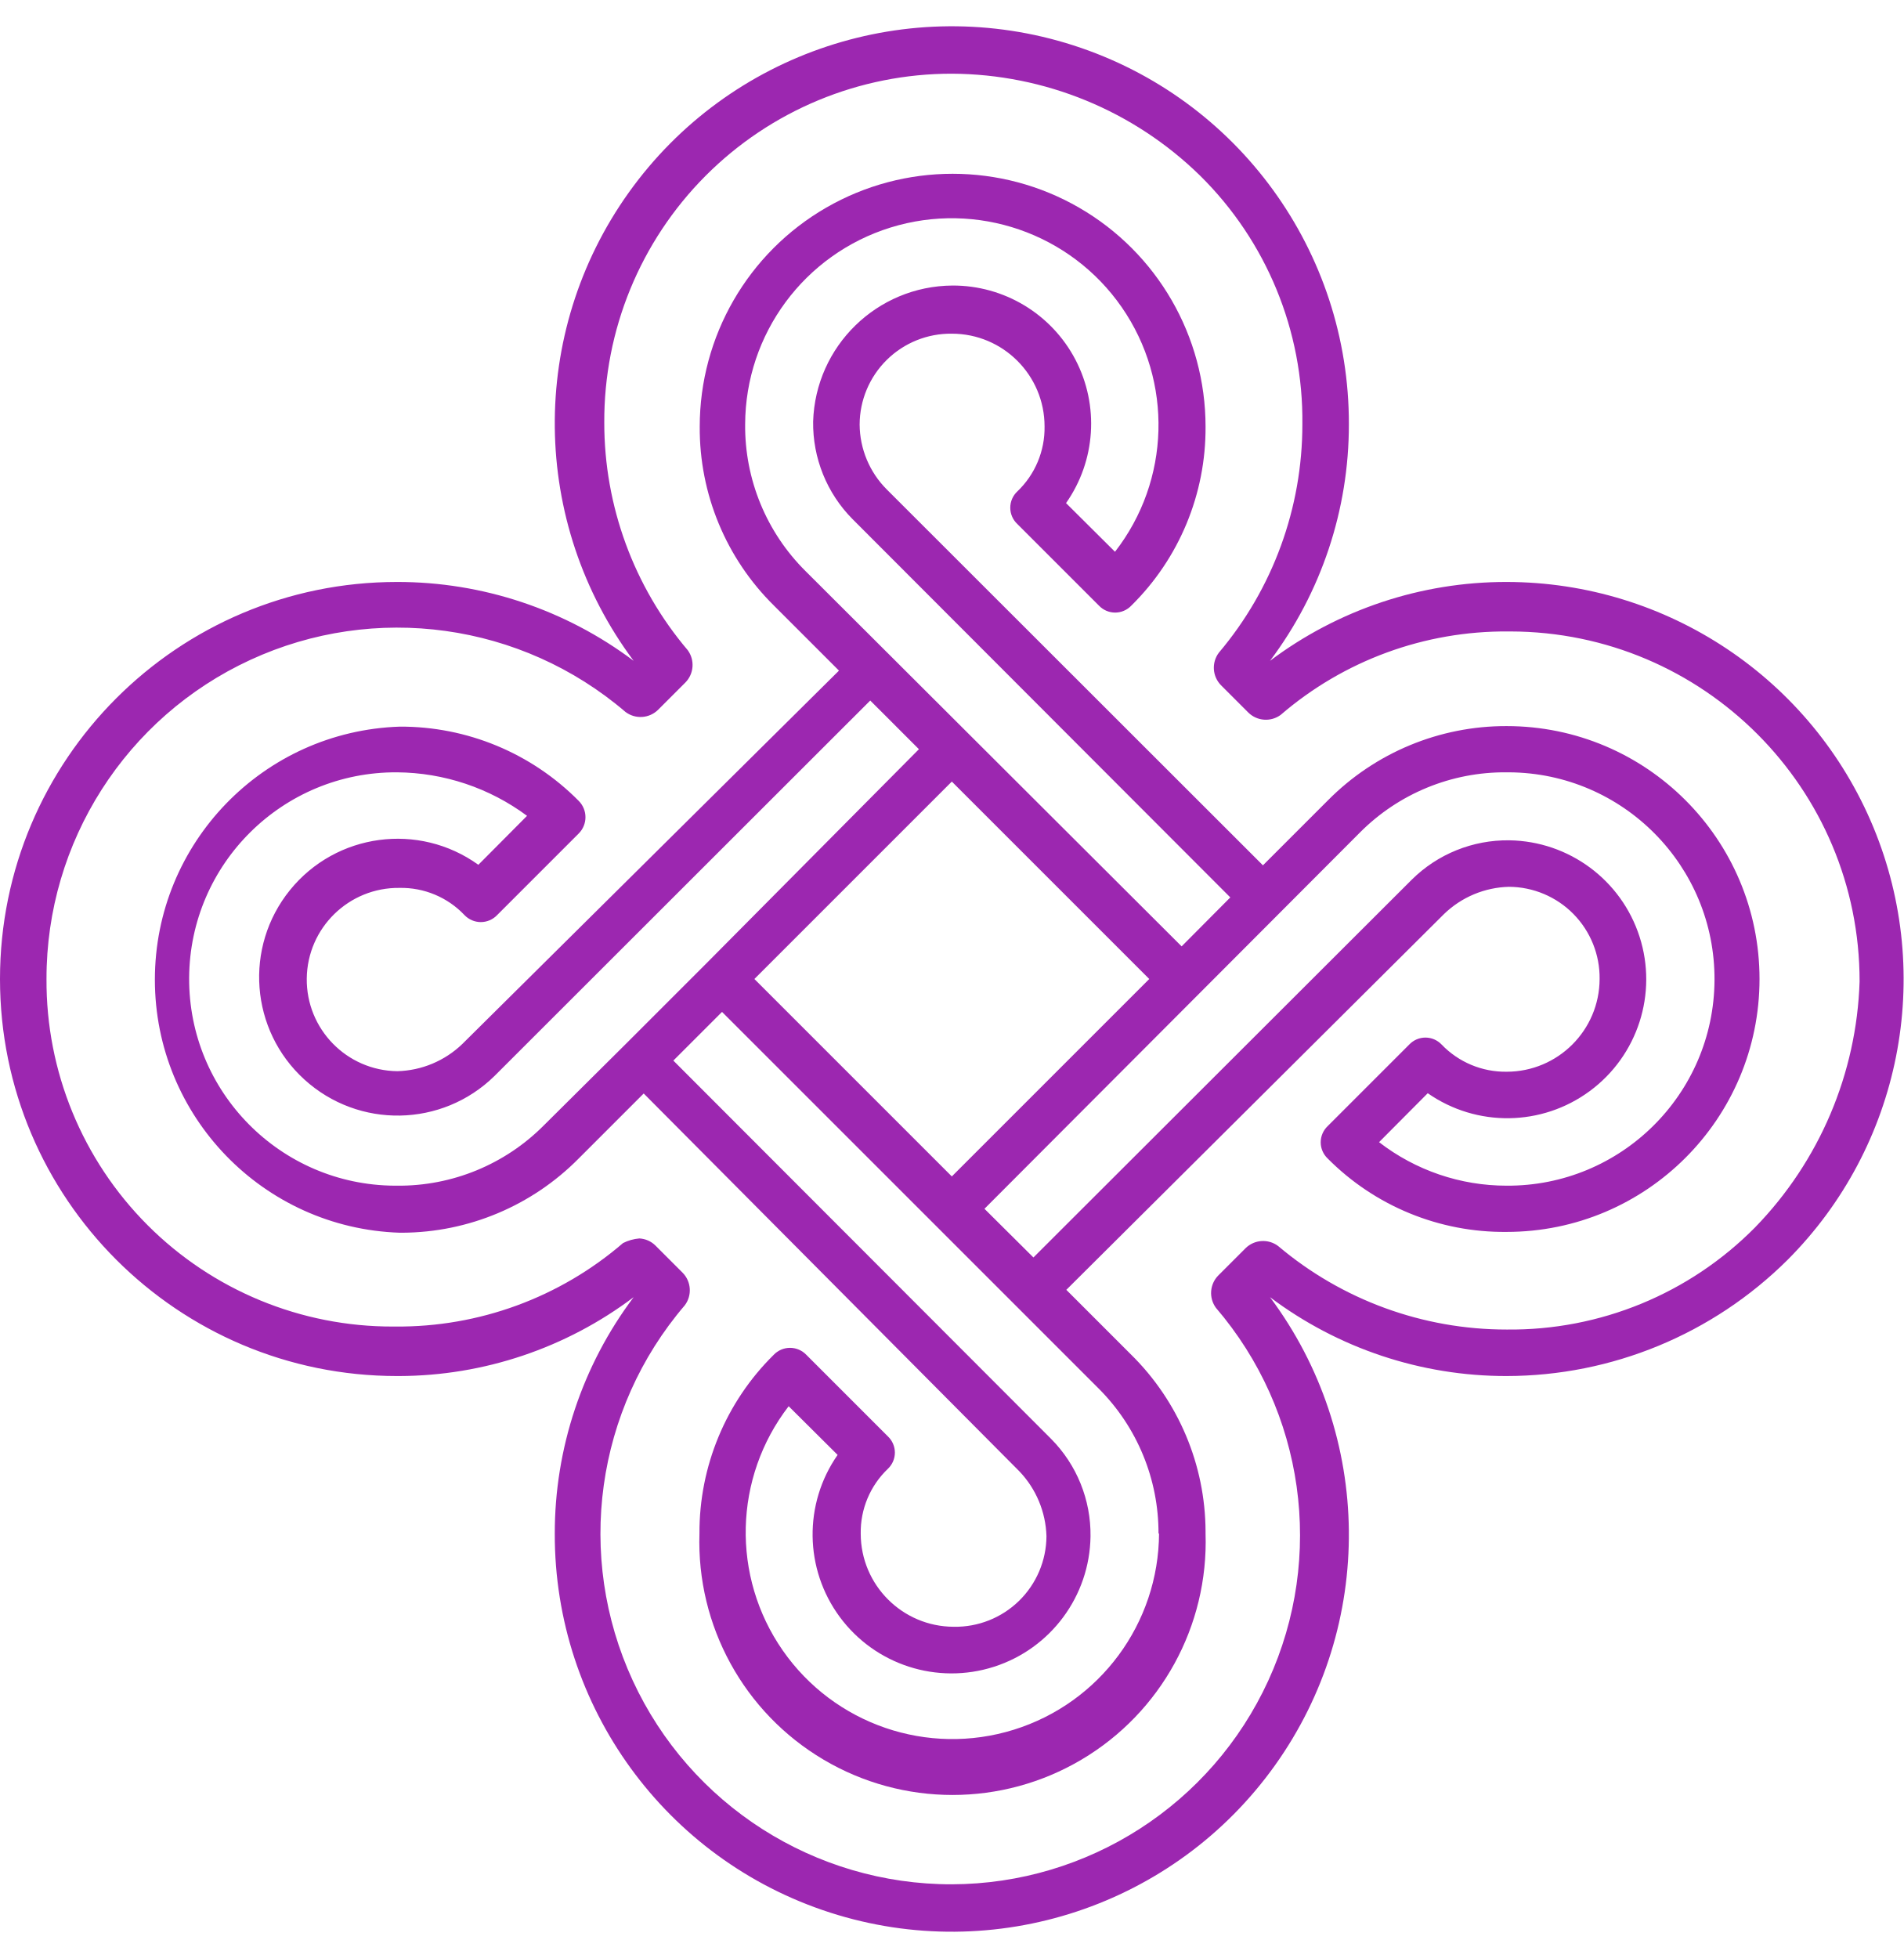
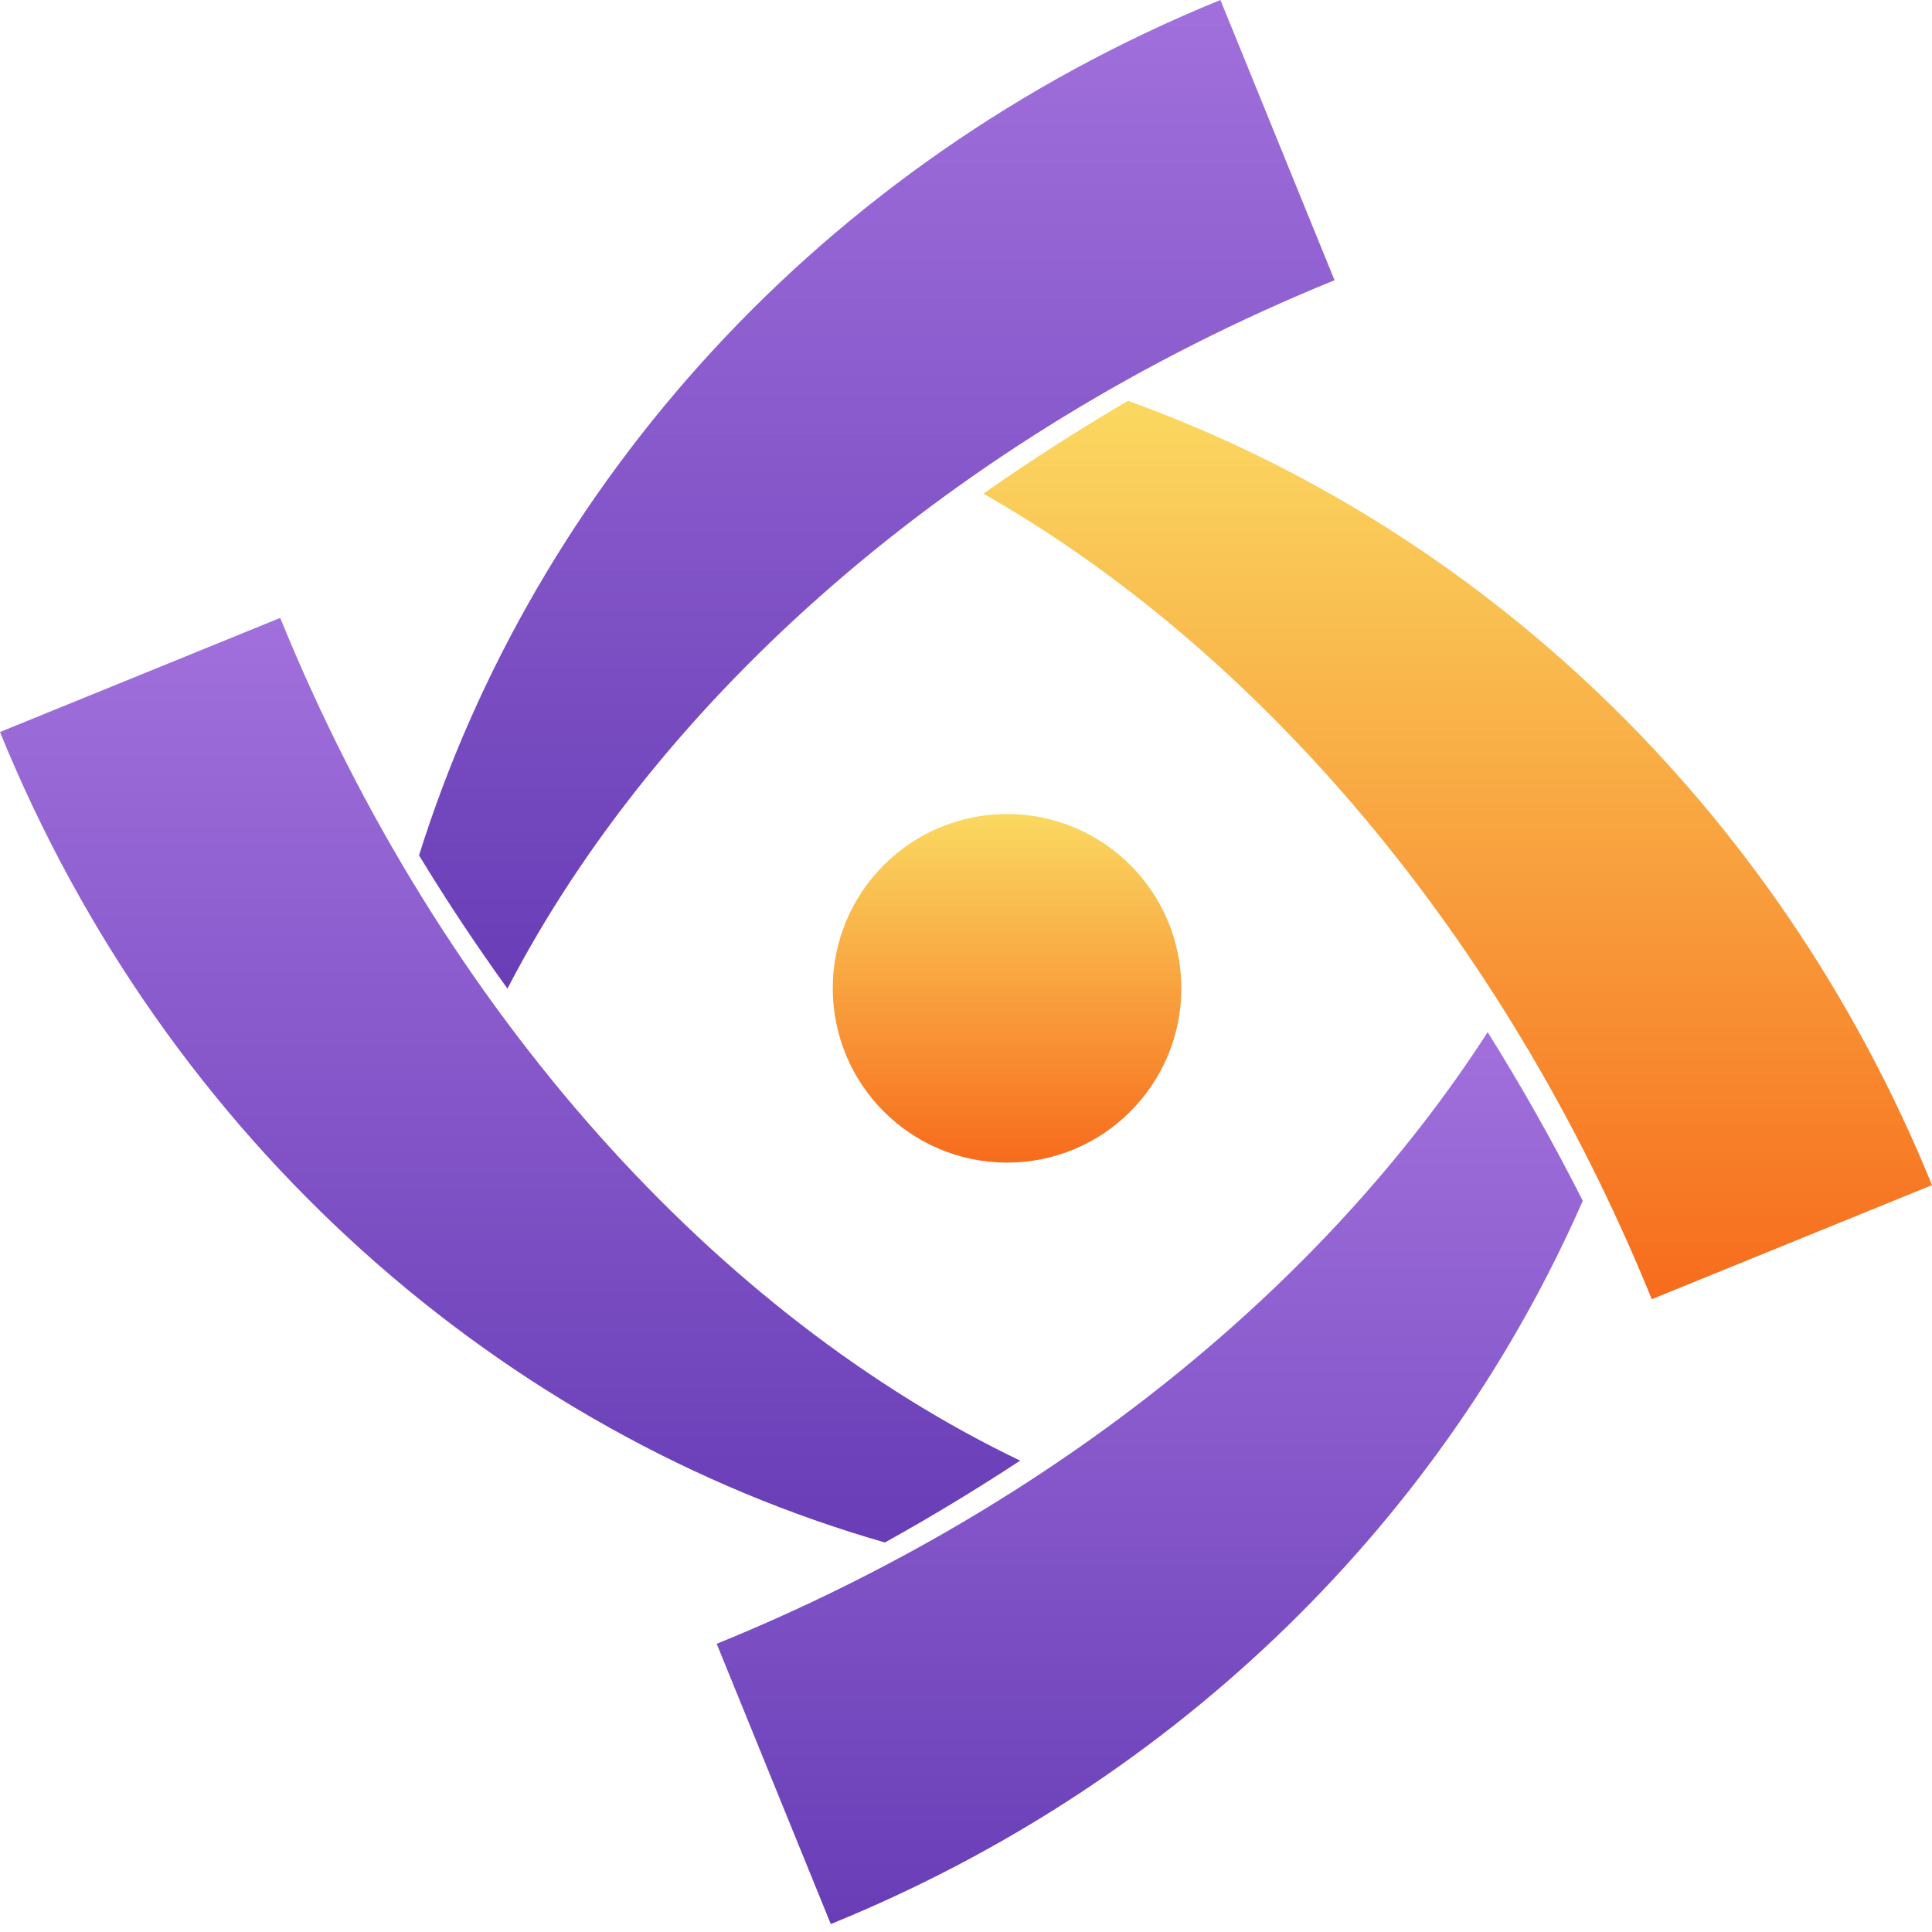
- <svg xmlns="http://www.w3.org/2000/svg" width="70px" height="72px" viewBox="0 0 70 72" version="1.1">
+ <svg xmlns="http://www.w3.org/2000/svg" width="70px" height="70px" viewBox="0 0 70 70" version="1.1">
+   <defs>
+     <linearGradient x1="50%" y1="0%" x2="50%" y2="100%" id="linearGradient-1">
+       <stop stop-color="#A170DC" offset="0%" />
+       <stop stop-color="#683DB6" offset="100%" />
+     </linearGradient>
+     <linearGradient x1="50%" y1="0%" x2="50%" y2="100%" id="linearGradient-2">
+       <stop stop-color="#FAD961" offset="0%" />
+       <stop stop-color="#F76B1C" offset="100%" />
+     </linearGradient>
+   </defs>
  <g id="Page-1" stroke="none" stroke-width="1" fill="none" fill-rule="evenodd">
-     <g id="logo" fill="#9C27B0" fill-rule="nonzero">
-       <path d="M55.4,26.7 C52.933,26.693 50.566,27.677 48.83,29.43 L46.44,31.82 L32.61,18 C31.975,17.366 31.616,16.507 31.61,15.61 C31.613,14.716 31.972,13.861 32.609,13.233 C33.245,12.606 34.106,12.259 35,12.27 C36.883,12.27 38.41,13.797 38.41,15.68 C38.425,16.581 38.062,17.448 37.41,18.07 C37.243,18.225 37.149,18.442 37.149,18.67 C37.149,18.898 37.243,19.115 37.41,19.27 L40.41,22.27 C40.565,22.433 40.78,22.526 41.005,22.526 C41.23,22.526 41.445,22.433 41.6,22.27 C43.361,20.535 44.345,18.162 44.33,15.69 C44.33,12.367 42.557,9.297 39.68,7.636 C36.803,5.975 33.257,5.975 30.38,7.636 C27.503,9.297 25.73,12.367 25.73,15.69 C25.715,18.162 26.699,20.535 28.46,22.27 L30.85,24.66 L17,38.39 C16.356,39.01 15.504,39.367 14.61,39.39 C12.749,39.368 11.258,37.841 11.28,35.98 C11.302,34.119 12.829,32.628 14.69,32.65 C15.592,32.632 16.46,32.995 17.08,33.65 C17.237,33.814 17.453,33.907 17.68,33.907 C17.907,33.907 18.123,33.814 18.28,33.65 L21.28,30.65 C21.611,30.318 21.611,29.782 21.28,29.45 C19.542,27.693 17.171,26.709 14.7,26.72 C9.68,26.885 5.695,31.002 5.695,36.025 C5.695,41.048 9.68,45.165 14.7,45.33 L14.79,45.33 C17.23,45.319 19.565,44.336 21.28,42.6 L23.67,40.21 L37.48,54.1 C38.098,54.745 38.454,55.597 38.48,56.49 C38.475,57.385 38.111,58.242 37.471,58.867 C36.83,59.493 35.965,59.836 35.07,59.82 C33.183,59.815 31.655,58.287 31.65,56.4 C31.634,55.498 31.997,54.632 32.65,54.01 C32.813,53.855 32.906,53.64 32.906,53.415 C32.906,53.19 32.813,52.975 32.65,52.82 L29.65,49.82 C29.493,49.656 29.277,49.563 29.05,49.563 C28.823,49.563 28.607,49.656 28.45,49.82 C26.693,51.553 25.709,53.922 25.72,56.39 C25.609,59.787 27.357,62.975 30.282,64.706 C33.207,66.438 36.843,66.438 39.768,64.706 C42.693,62.975 44.441,59.787 44.33,56.39 L44.33,56.31 C44.32,53.87 43.337,51.534 41.6,49.82 L39.21,47.43 L53.1,33.61 C53.743,32.988 54.596,32.631 55.49,32.61 C56.382,32.615 57.235,32.976 57.86,33.612 C58.485,34.249 58.831,35.108 58.82,36 C58.814,37.885 57.285,39.41 55.4,39.41 C54.499,39.422 53.634,39.06 53.01,38.41 C52.855,38.247 52.64,38.154 52.415,38.154 C52.19,38.154 51.975,38.247 51.82,38.41 L48.82,41.41 C48.657,41.565 48.564,41.78 48.564,42.005 C48.564,42.23 48.657,42.445 48.82,42.6 C50.558,44.352 52.932,45.326 55.4,45.3 C60.536,45.3 64.7,41.136 64.7,36 C64.7,30.864 60.536,26.7 55.4,26.7 Z M27.74,36 L35,28.74 L42.26,36 L35,43.26 L27.74,36 Z M27.4,15.6 C27.411,12.28 29.576,9.352 32.746,8.367 C35.916,7.383 39.359,8.57 41.249,11.299 C43.138,14.029 43.038,17.669 41,20.29 L39.2,18.5 C40.292,16.945 40.425,14.911 39.546,13.227 C38.666,11.544 36.92,10.491 35.02,10.5 C32.247,10.52 29.986,12.728 29.9,15.5 C29.882,16.843 30.404,18.137 31.35,19.09 L45.24,33 L43.45,34.8 L29.62,21 C28.182,19.573 27.381,17.626 27.4,15.6 Z M20,41.38 C18.573,42.818 16.626,43.619 14.6,43.6 L14.51,43.6 C10.313,43.575 6.93,40.152 6.955,35.955 C6.98,31.758 10.403,28.375 14.6,28.4 C16.323,28.413 17.997,28.973 19.38,30 L17.59,31.8 C15.4,30.226 12.362,30.633 10.664,32.729 C8.966,34.825 9.198,37.882 11.193,39.697 C13.188,41.513 16.253,41.457 18.18,39.57 L32,25.76 L33.79,27.55 L26,35.4 L23,38.4 L20,41.38 Z M42.62,56.38 C42.606,59.695 40.446,62.619 37.281,63.605 C34.116,64.591 30.677,63.412 28.783,60.691 C26.889,57.97 26.977,54.336 29,51.71 L30.8,53.5 C29.545,55.298 29.577,57.696 30.88,59.46 C32.182,61.224 34.465,61.96 36.552,61.29 C38.64,60.62 40.068,58.692 40.1,56.5 C40.118,55.157 39.596,53.863 38.65,52.91 L24.76,39 L26.55,37.21 L34.4,45.06 L40.4,51.06 C41.816,52.476 42.608,54.398 42.6,56.4 L42.62,56.38 Z M55.4,43.6 C53.703,43.601 52.053,43.038 50.71,42 L52.5,40.2 C54.298,41.455 56.696,41.423 58.46,40.12 C60.224,38.818 60.96,36.535 60.29,34.448 C59.62,32.36 57.692,30.932 55.5,30.9 C54.157,30.882 52.863,31.404 51.91,32.35 L38,46.24 L36.2,44.45 L50,30.62 C51.427,29.182 53.374,28.381 55.4,28.4 L55.49,28.4 C59.687,28.425 63.07,31.848 63.045,36.045 C63.02,40.242 59.597,43.625 55.4,43.6 Z" id="Shape" />
-       <path d="M55.4,21.4 C52.262,21.396 49.208,22.414 46.7,24.3 C48.586,21.792 49.604,18.738 49.6,15.6 C49.614,9.248 45.52,3.615 39.473,1.669 C33.426,-0.277 26.815,1.91 23.122,7.078 C19.428,12.246 19.5,19.209 23.3,24.3 C20.792,22.414 17.738,21.396 14.6,21.4 C6.537,21.4 3.07671997e-07,27.937 3.07671996e-07,36 C3.07671995e-07,44.063 6.537,50.6 14.6,50.6 L14.68,50.6 C17.791,50.591 20.816,49.573 23.3,47.7 C21.414,50.208 20.396,53.262 20.4,56.4 C20.386,62.752 24.48,68.385 30.527,70.331 C36.574,72.277 43.185,70.09 46.878,64.922 C50.572,59.754 50.5,52.791 46.7,47.7 C49.208,49.586 52.262,50.604 55.4,50.6 C59.272,50.595 62.984,49.06 65.73,46.33 C69.901,42.151 71.146,35.872 68.886,30.417 C66.625,24.963 61.304,21.405 55.4,21.4 Z M64.54,45.13 C62.13,47.572 58.831,48.929 55.4,48.89 C52.325,48.892 49.349,47.805 47,45.82 C46.636,45.545 46.125,45.579 45.8,45.9 L44.8,46.9 C44.482,47.221 44.444,47.725 44.71,48.09 C47.971,51.892 48.724,57.243 46.638,61.797 C44.552,66.351 40.009,69.276 35,69.29 C29.96,69.298 25.376,66.37 23.265,61.793 C21.154,57.216 21.902,51.829 25.18,48 C25.455,47.636 25.421,47.125 25.1,46.8 L24.1,45.8 C23.942,45.644 23.732,45.552 23.51,45.54 C23.301,45.558 23.097,45.615 22.91,45.71 C20.585,47.714 17.61,48.805 14.54,48.78 L14.46,48.78 C11.07,48.791 7.816,47.447 5.422,45.047 C3.028,42.647 1.691,39.39 1.71,36 C1.702,30.96 4.63,26.376 9.207,24.265 C13.784,22.154 19.171,22.902 23,26.18 C23.364,26.455 23.875,26.421 24.2,26.1 L25.2,25.1 C25.518,24.779 25.556,24.275 25.29,23.91 C23.306,21.573 22.218,18.606 22.22,15.54 C22.204,12.141 23.544,8.876 25.942,6.468 C28.341,4.06 31.601,2.707 35,2.71 C38.415,2.725 41.69,4.07 44.13,6.46 C46.572,8.87 47.929,12.169 47.89,15.6 C47.892,18.675 46.805,21.651 44.82,24 C44.545,24.364 44.579,24.875 44.9,25.2 L45.9,26.2 C46.221,26.518 46.725,26.556 47.09,26.29 C49.415,24.286 52.39,23.195 55.46,23.22 L55.54,23.22 C62.638,23.231 68.386,28.992 68.38,36.09 C68.272,39.477 66.902,42.701 64.54,45.13 Z" id="Shape" />
+     <g id="logo77" transform="translate(-1, -1)">
+       <g id="SvgjsG1008" transform="translate(0.730547, 0.977191)">
+         <path d="M57.616,43.529 C56.543,41.411 55.393,39.373 54.17,37.42 C48.345,46.461 38.593,54.551 26.237,59.581 L30.371,69.735 C43.15,64.532 52.653,54.861 57.616,43.529 Z" id="Path" fill="url(#linearGradient-1)" />
+         <path d="M32.331,55.91 C34.022,54.97 35.657,53.98 37.232,52.944 C26.361,47.733 16.301,36.851 10.422,22.411 L0.269,26.545 C6.347,41.476 18.525,51.946 32.331,55.91 Z" id="Path" fill="url(#linearGradient-1)" />
+         <path d="M48.622,10.176 L44.488,0.023 C29.945,5.944 19.641,17.653 15.452,31.014 C16.468,32.688 17.54,34.294 18.655,35.842 C24.064,25.41 34.69,15.848 48.622,10.176 Z" id="Path" fill="url(#linearGradient-1)" />
+         <path d="M70.269,42.962 C64.624,29.096 53.721,19.08 41.139,14.545 C39.323,15.611 37.575,16.733 35.901,17.909 C45.762,23.528 54.707,33.809 60.116,47.095 L70.269,42.962 Z" id="Path" fill="url(#linearGradient-2)" />
+         <circle id="Oval" fill="url(#linearGradient-2)" cx="36.757" cy="35.831" r="6.315" />
+       </g>
    </g>
  </g>
</svg>
